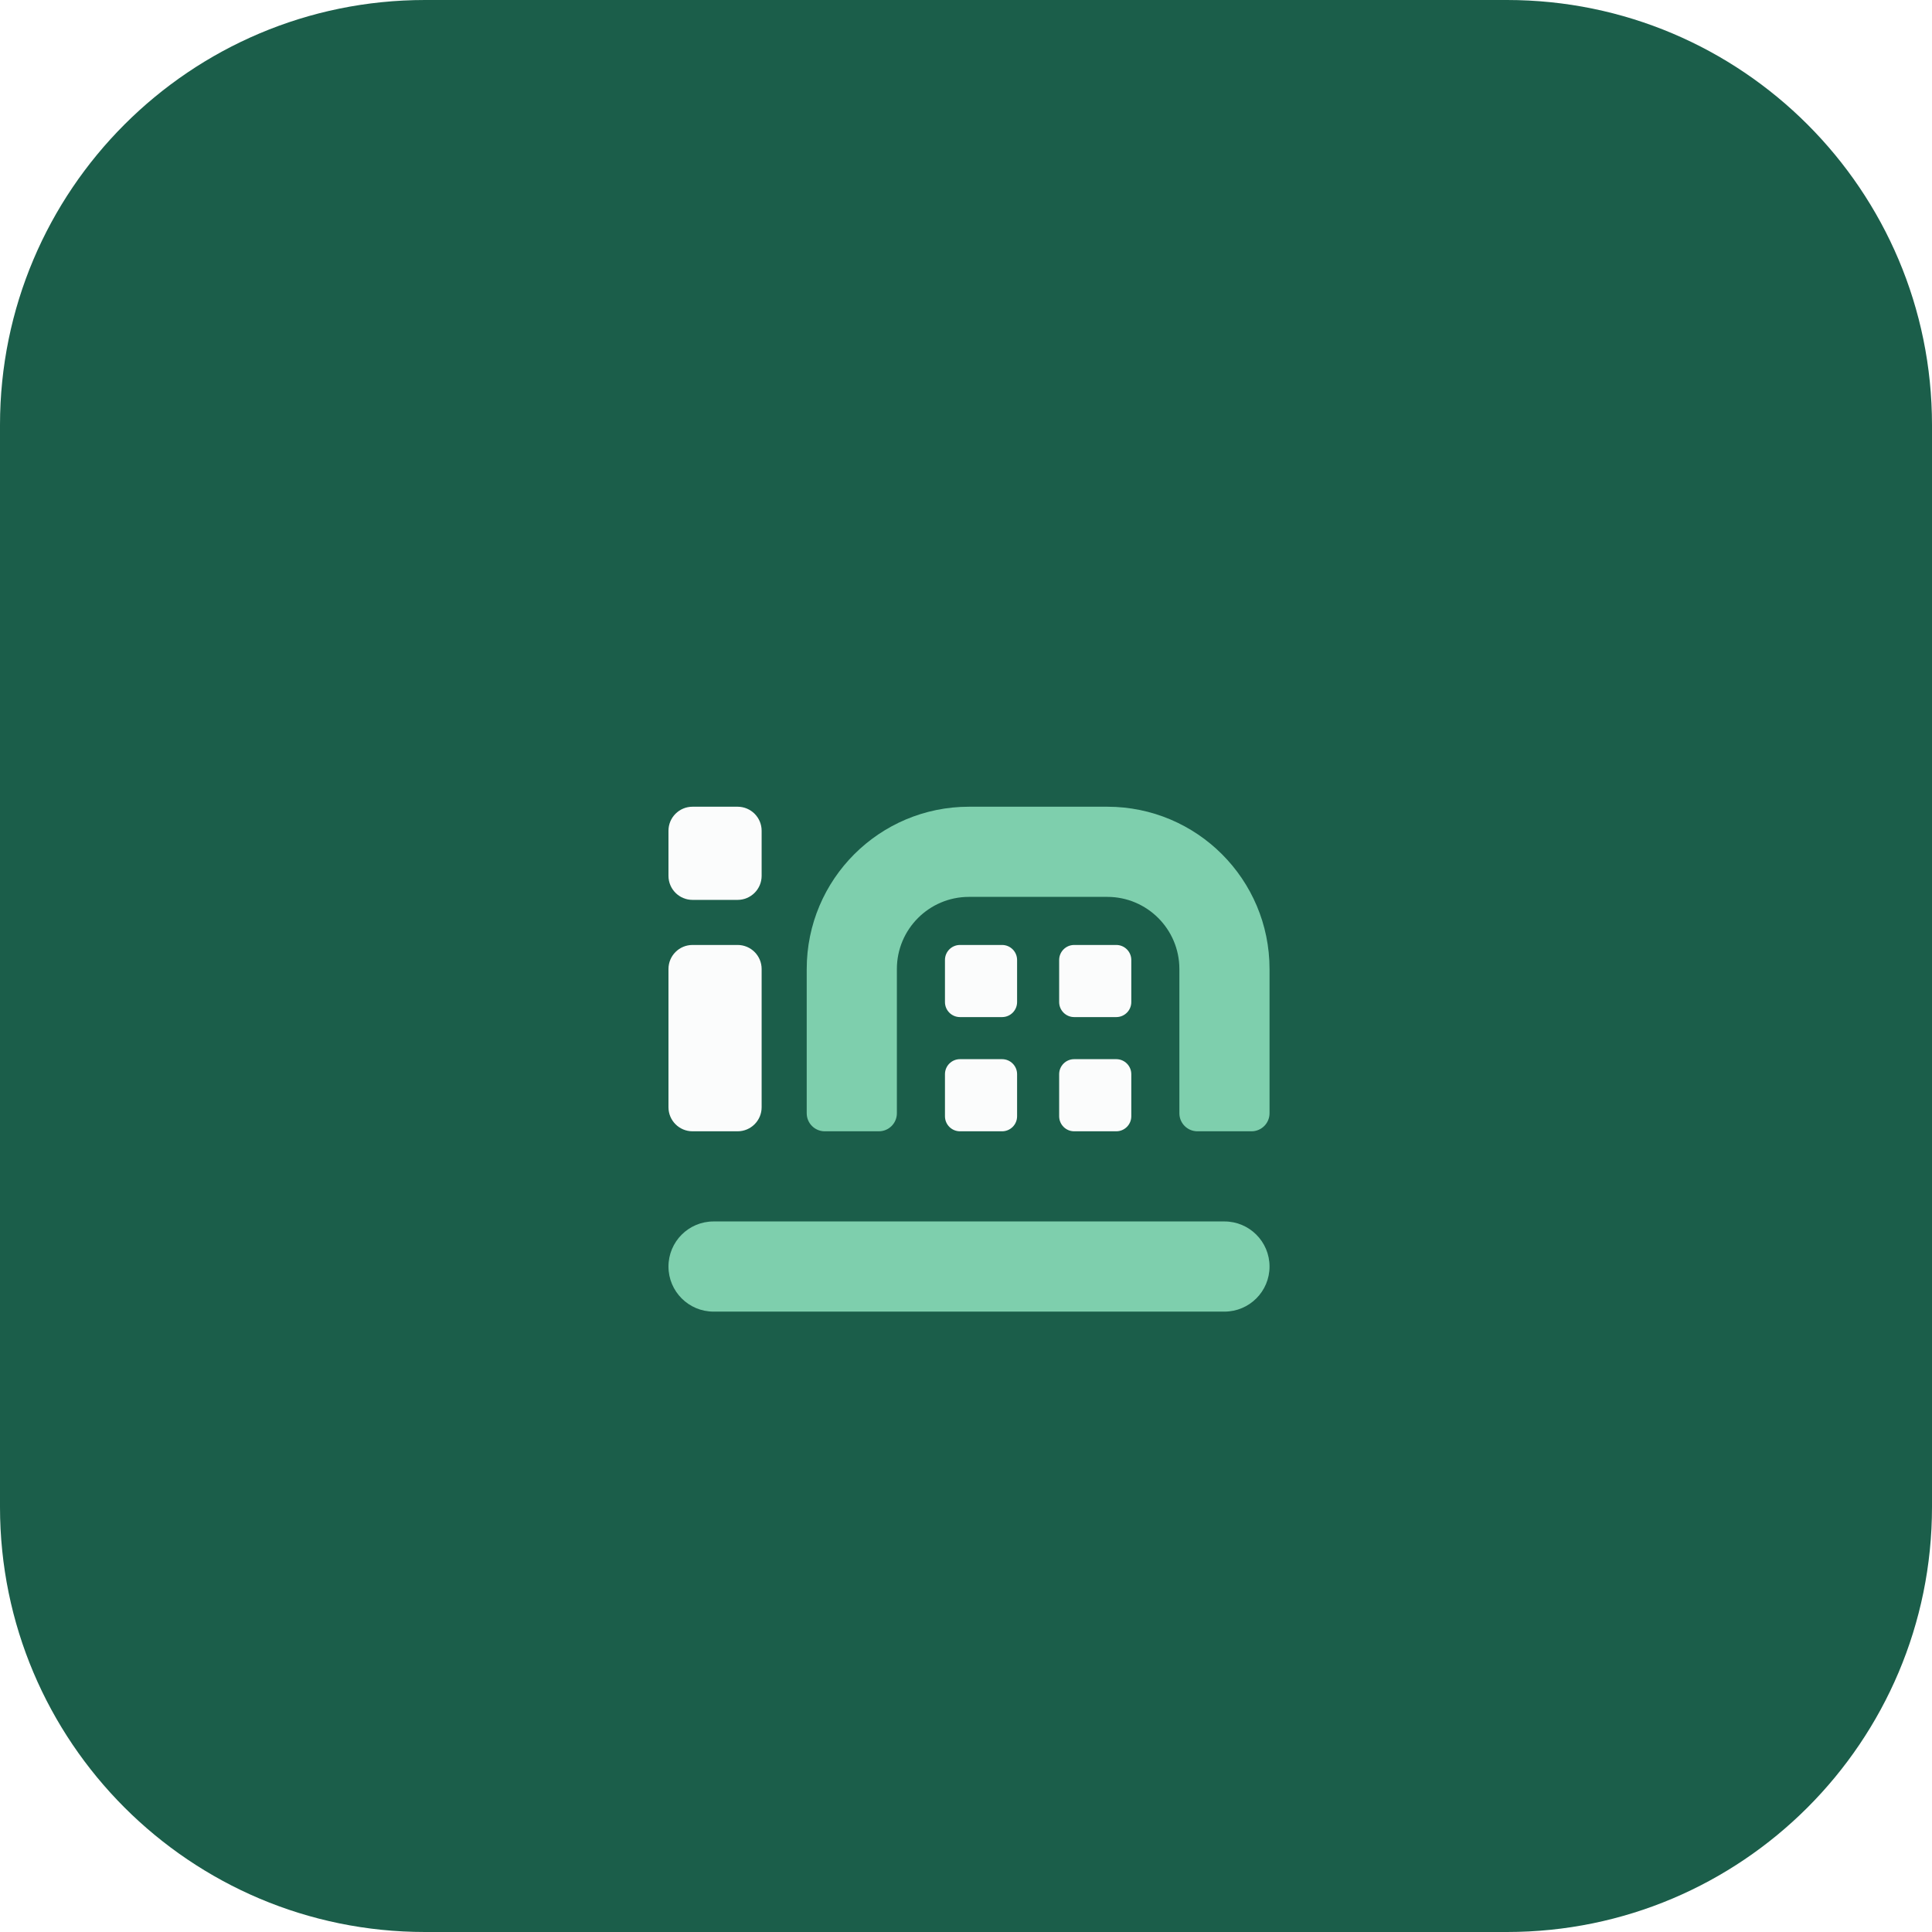
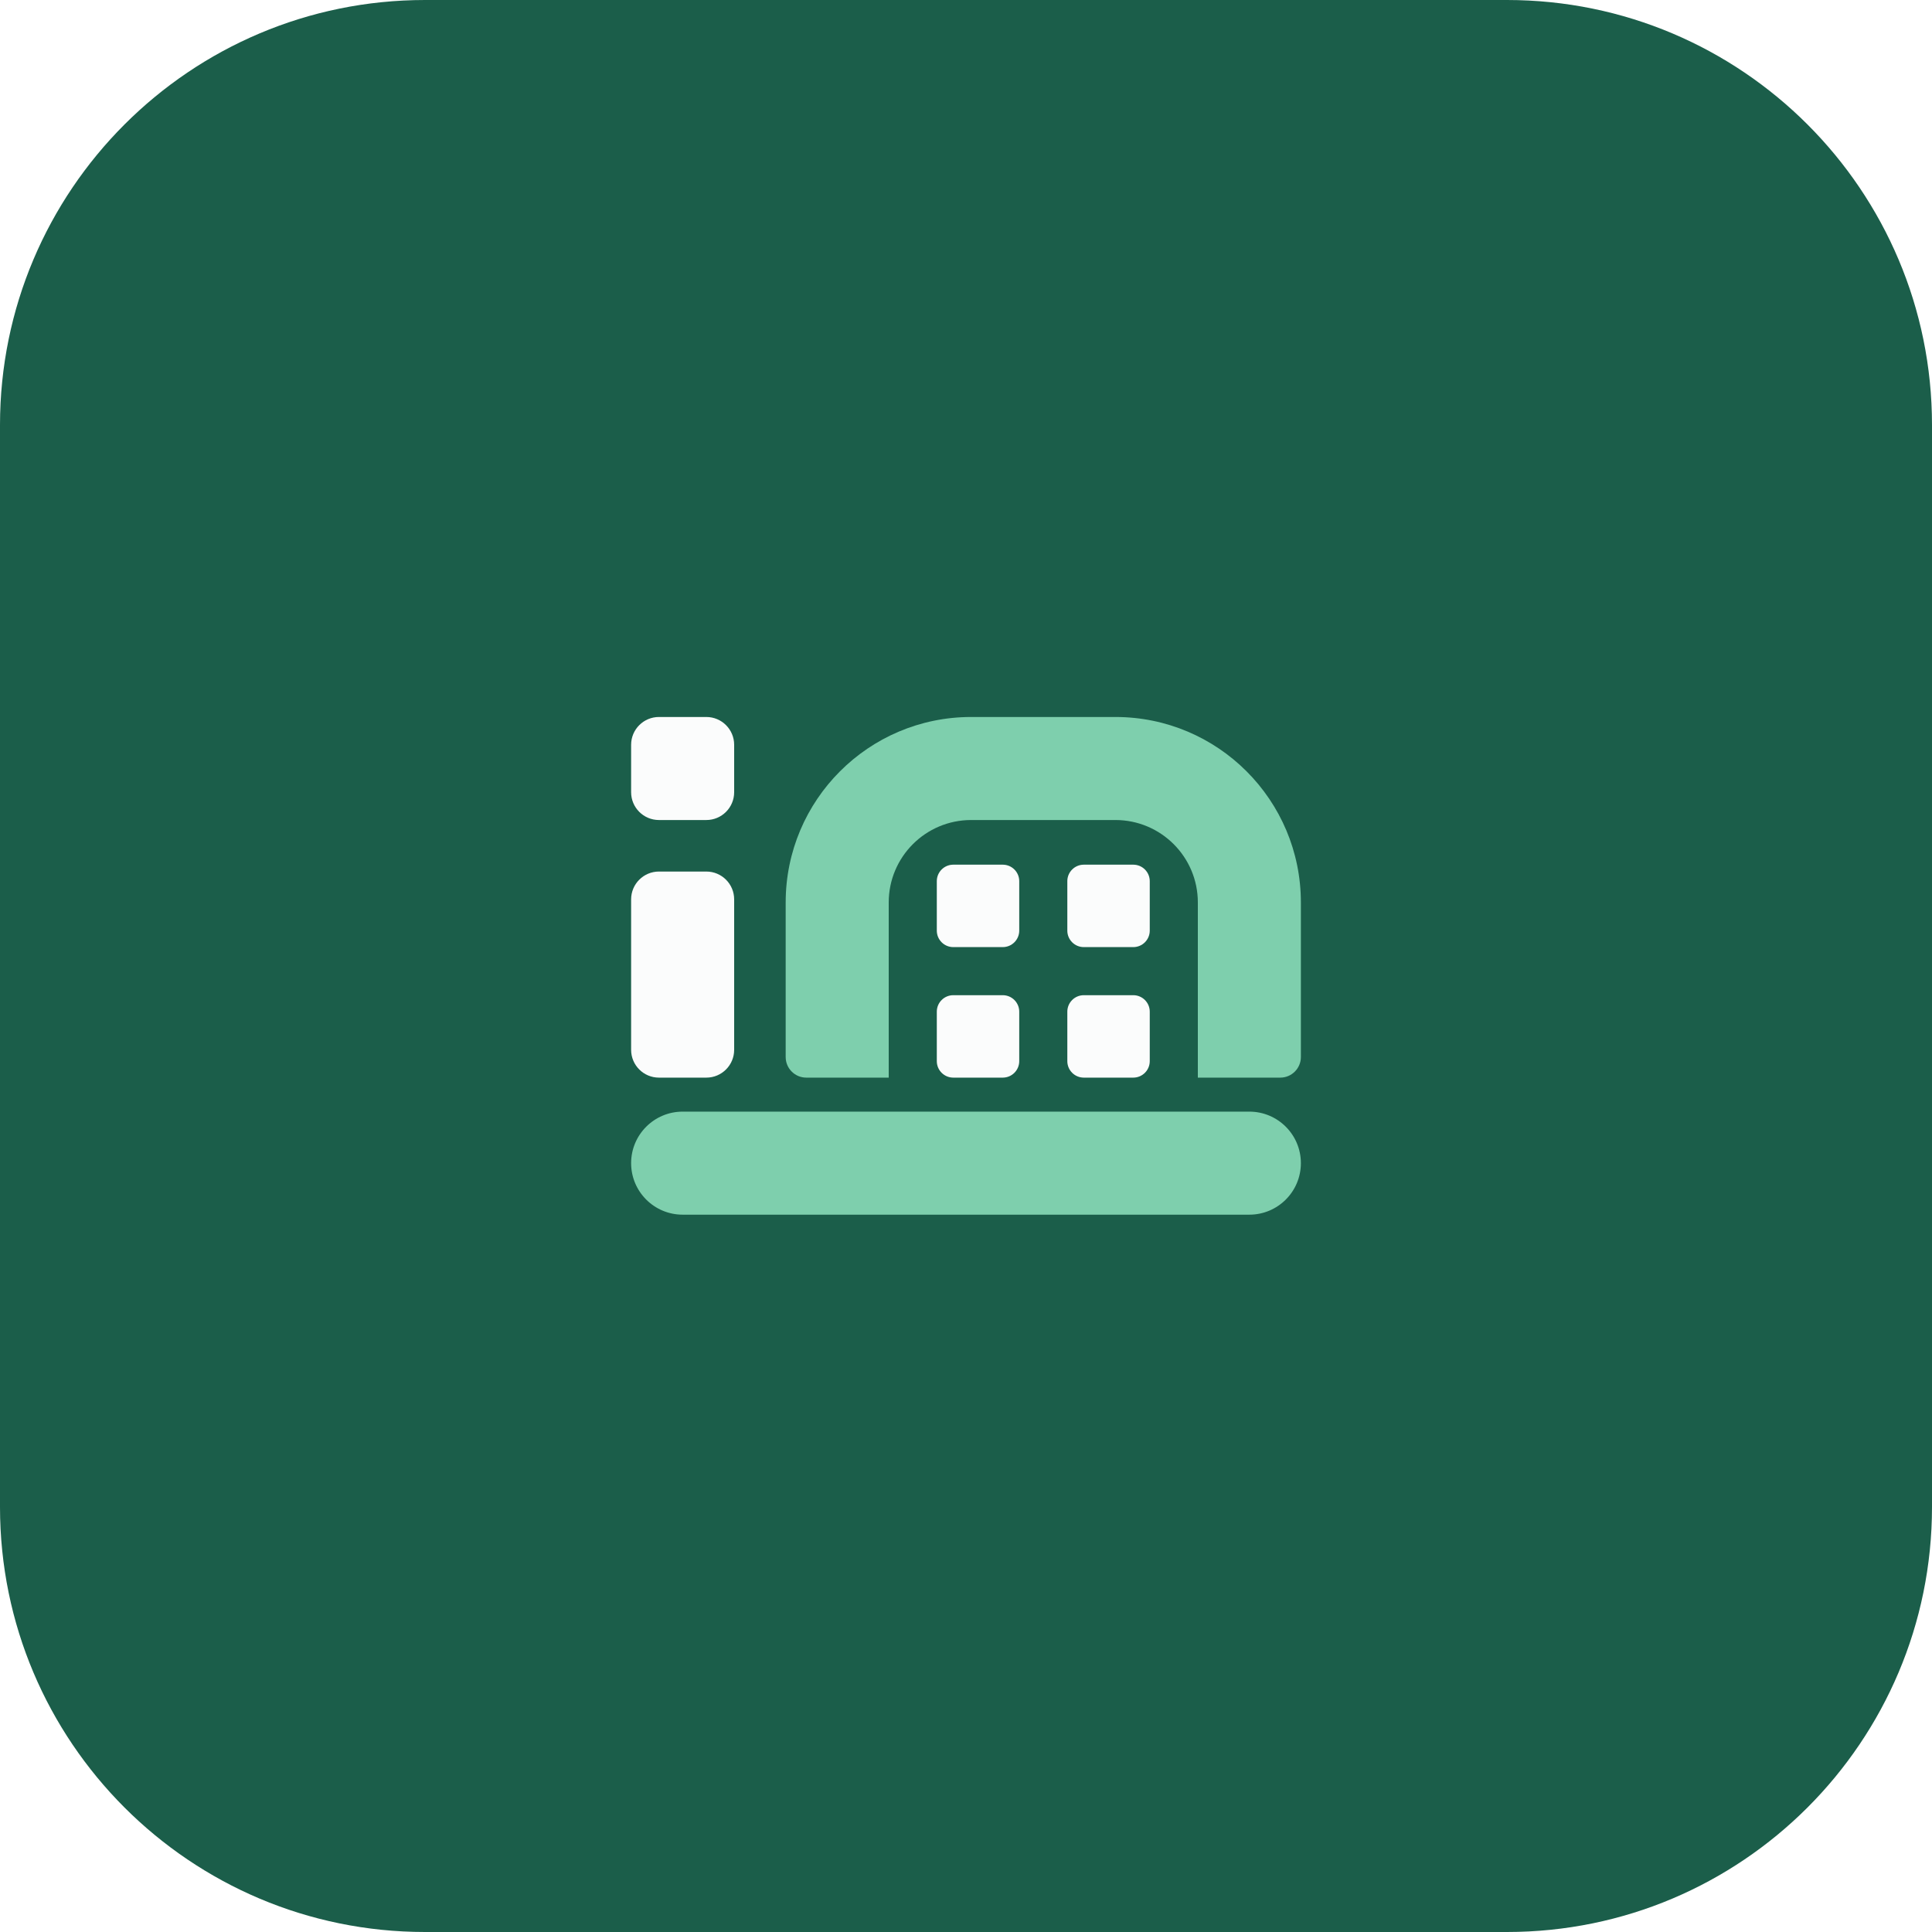
<svg xmlns="http://www.w3.org/2000/svg" viewBox="0 0 450 450" width="1024" height="1024">
  <rect width="450" height="450" rx="99.0" fill="#1b5e4a" />
-   <g transform="translate(225.0,225.0) scale(0.7) translate(-225.0,-225.0)">
-     <rect x="126" y="172" width="31" height="31" rx="8" fill="#fbfcfc" />
-     <rect x="126" y="218" width="31" height="62" rx="8" fill="#fbfcfc" />
-     <path fill="#7ecfad" fill-rule="evenodd" d="M172,226 a54,54 0 0 1 54,-54 h46 a54,54 0 0 1 54,54 v48 a6,6 0 0 1 -6,6 h-18 a6,6 0 0 1 -6,-6 v-48 a24,24 0 0 0 -24,-24 h-46 a24,24 0 0 0 -24,24 v48 a6,6 0 0 1 -6,6 h-18 a6,6 0 0 1 -6,-6 z" />
-     <rect x="218" y="218" width="24" height="24" rx="5" fill="#fbfcfc" />
-     <rect x="218" y="256" width="24" height="24" rx="5" fill="#fbfcfc" />
-     <rect x="256" y="218" width="24" height="24" rx="5" fill="#fbfcfc" />
-     <rect x="256" y="256" width="24" height="24" rx="5" fill="#fbfcfc" />
-     <rect x="126" y="310" width="200" height="30" rx="15.0" fill="#7ecfad" />
+   <g transform="translate(225.0,225.0) scale(0.8) translate(-97.5,-72.5)">
+     <rect x="0" y="0" width="30" height="30" rx="8.1" fill="#fbfcfc" />
+     <rect x="0" y="45.0" width="30" height="60.0" rx="8.1" fill="#fbfcfc" />
+     <path fill="#7ecfad" fill-rule="evenodd" d="M45.0,54.0 A54.0,54.0 0 0 1 99.0,0 H141.0 A54.0,54.0 0 0 1 195.0,54.0 V99.0 A6.0,6.0 0 0 1 189.0,105.0 H51.0 A6.0,6.0 0 0 1 45.0,99.0 Z M75.0,105.0 V54.0 A24.0,24.0 0 0 1 99.0,30 H141.0 A24.0,24.0 0 0 1 165.0,54.0 V105.0 Z" />
+     <rect x="89.0" y="81.0" width="24.0" height="24.0" rx="4.8" fill="#fbfcfc" />
+     <rect x="89.0" y="43.0" width="24.0" height="24.0" rx="4.8" fill="#fbfcfc" />
+     <rect x="127.0" y="81.0" width="24.0" height="24.0" rx="4.8" fill="#fbfcfc" />
+     <rect x="127.0" y="43.0" width="24.0" height="24.0" rx="4.8" fill="#fbfcfc" />
+     <rect x="0" y="114.9" width="195.0" height="30" rx="15.0" fill="#7ecfad" />
  </g>
</svg>
